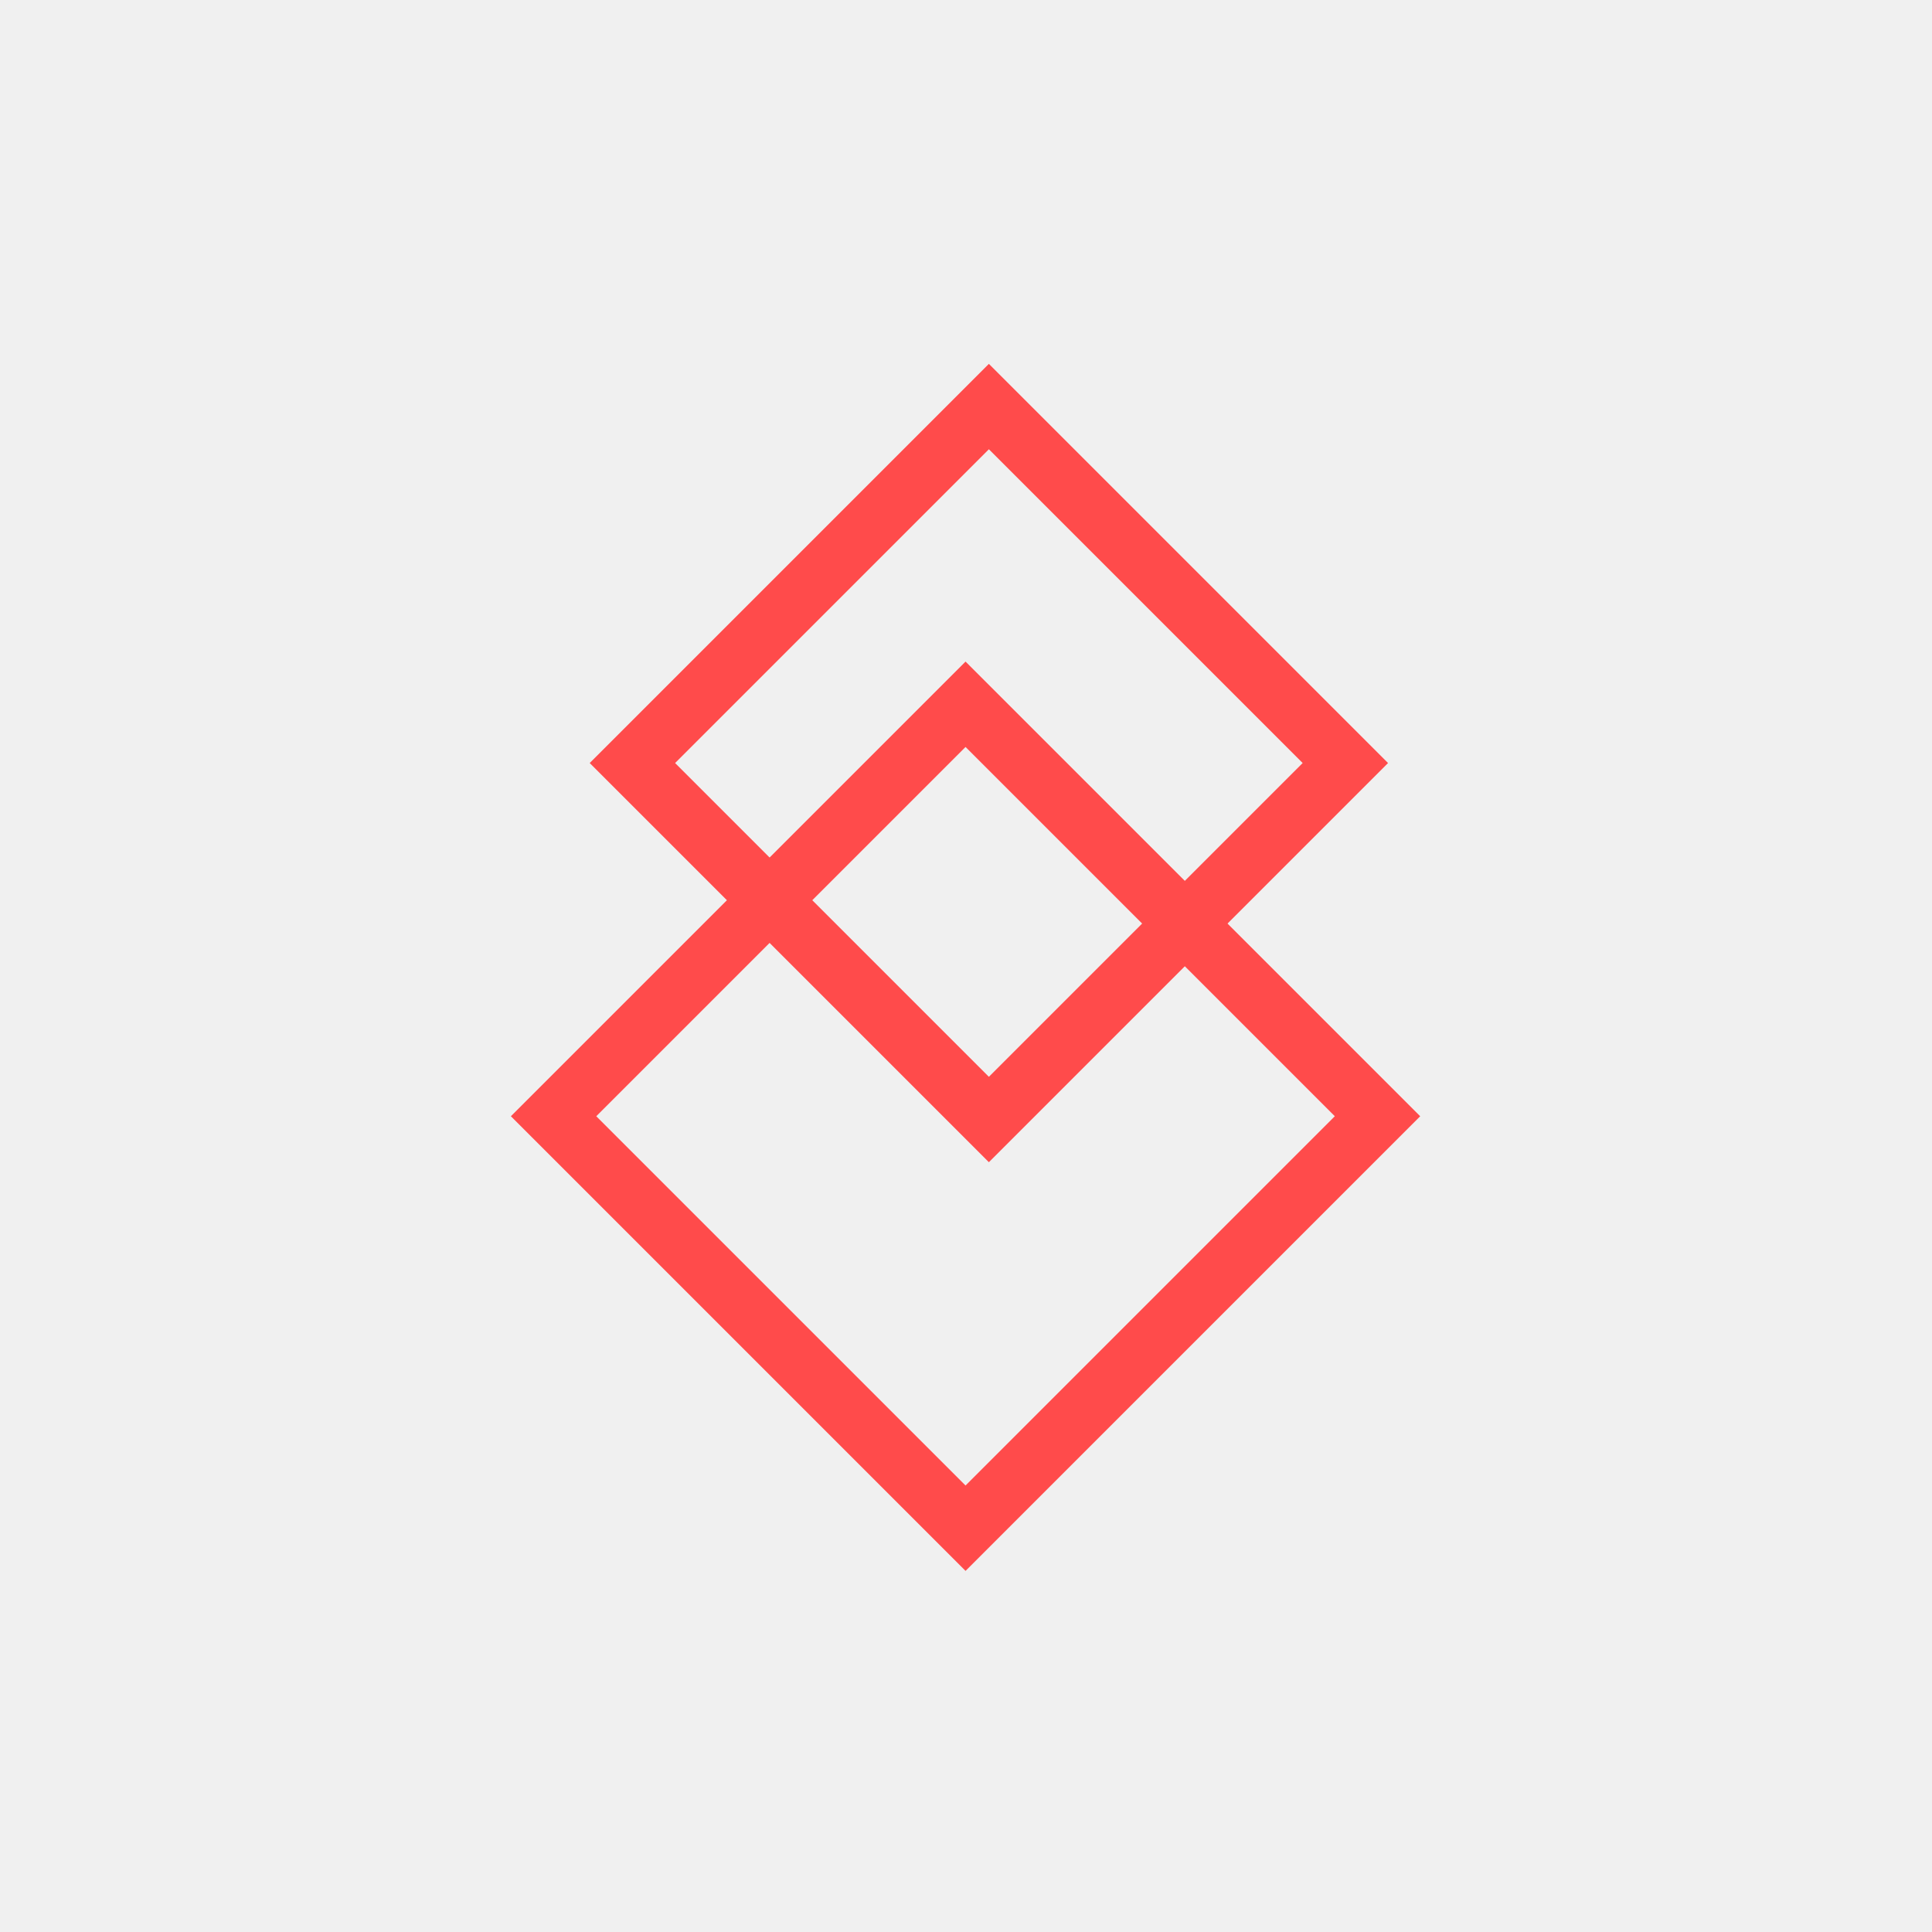
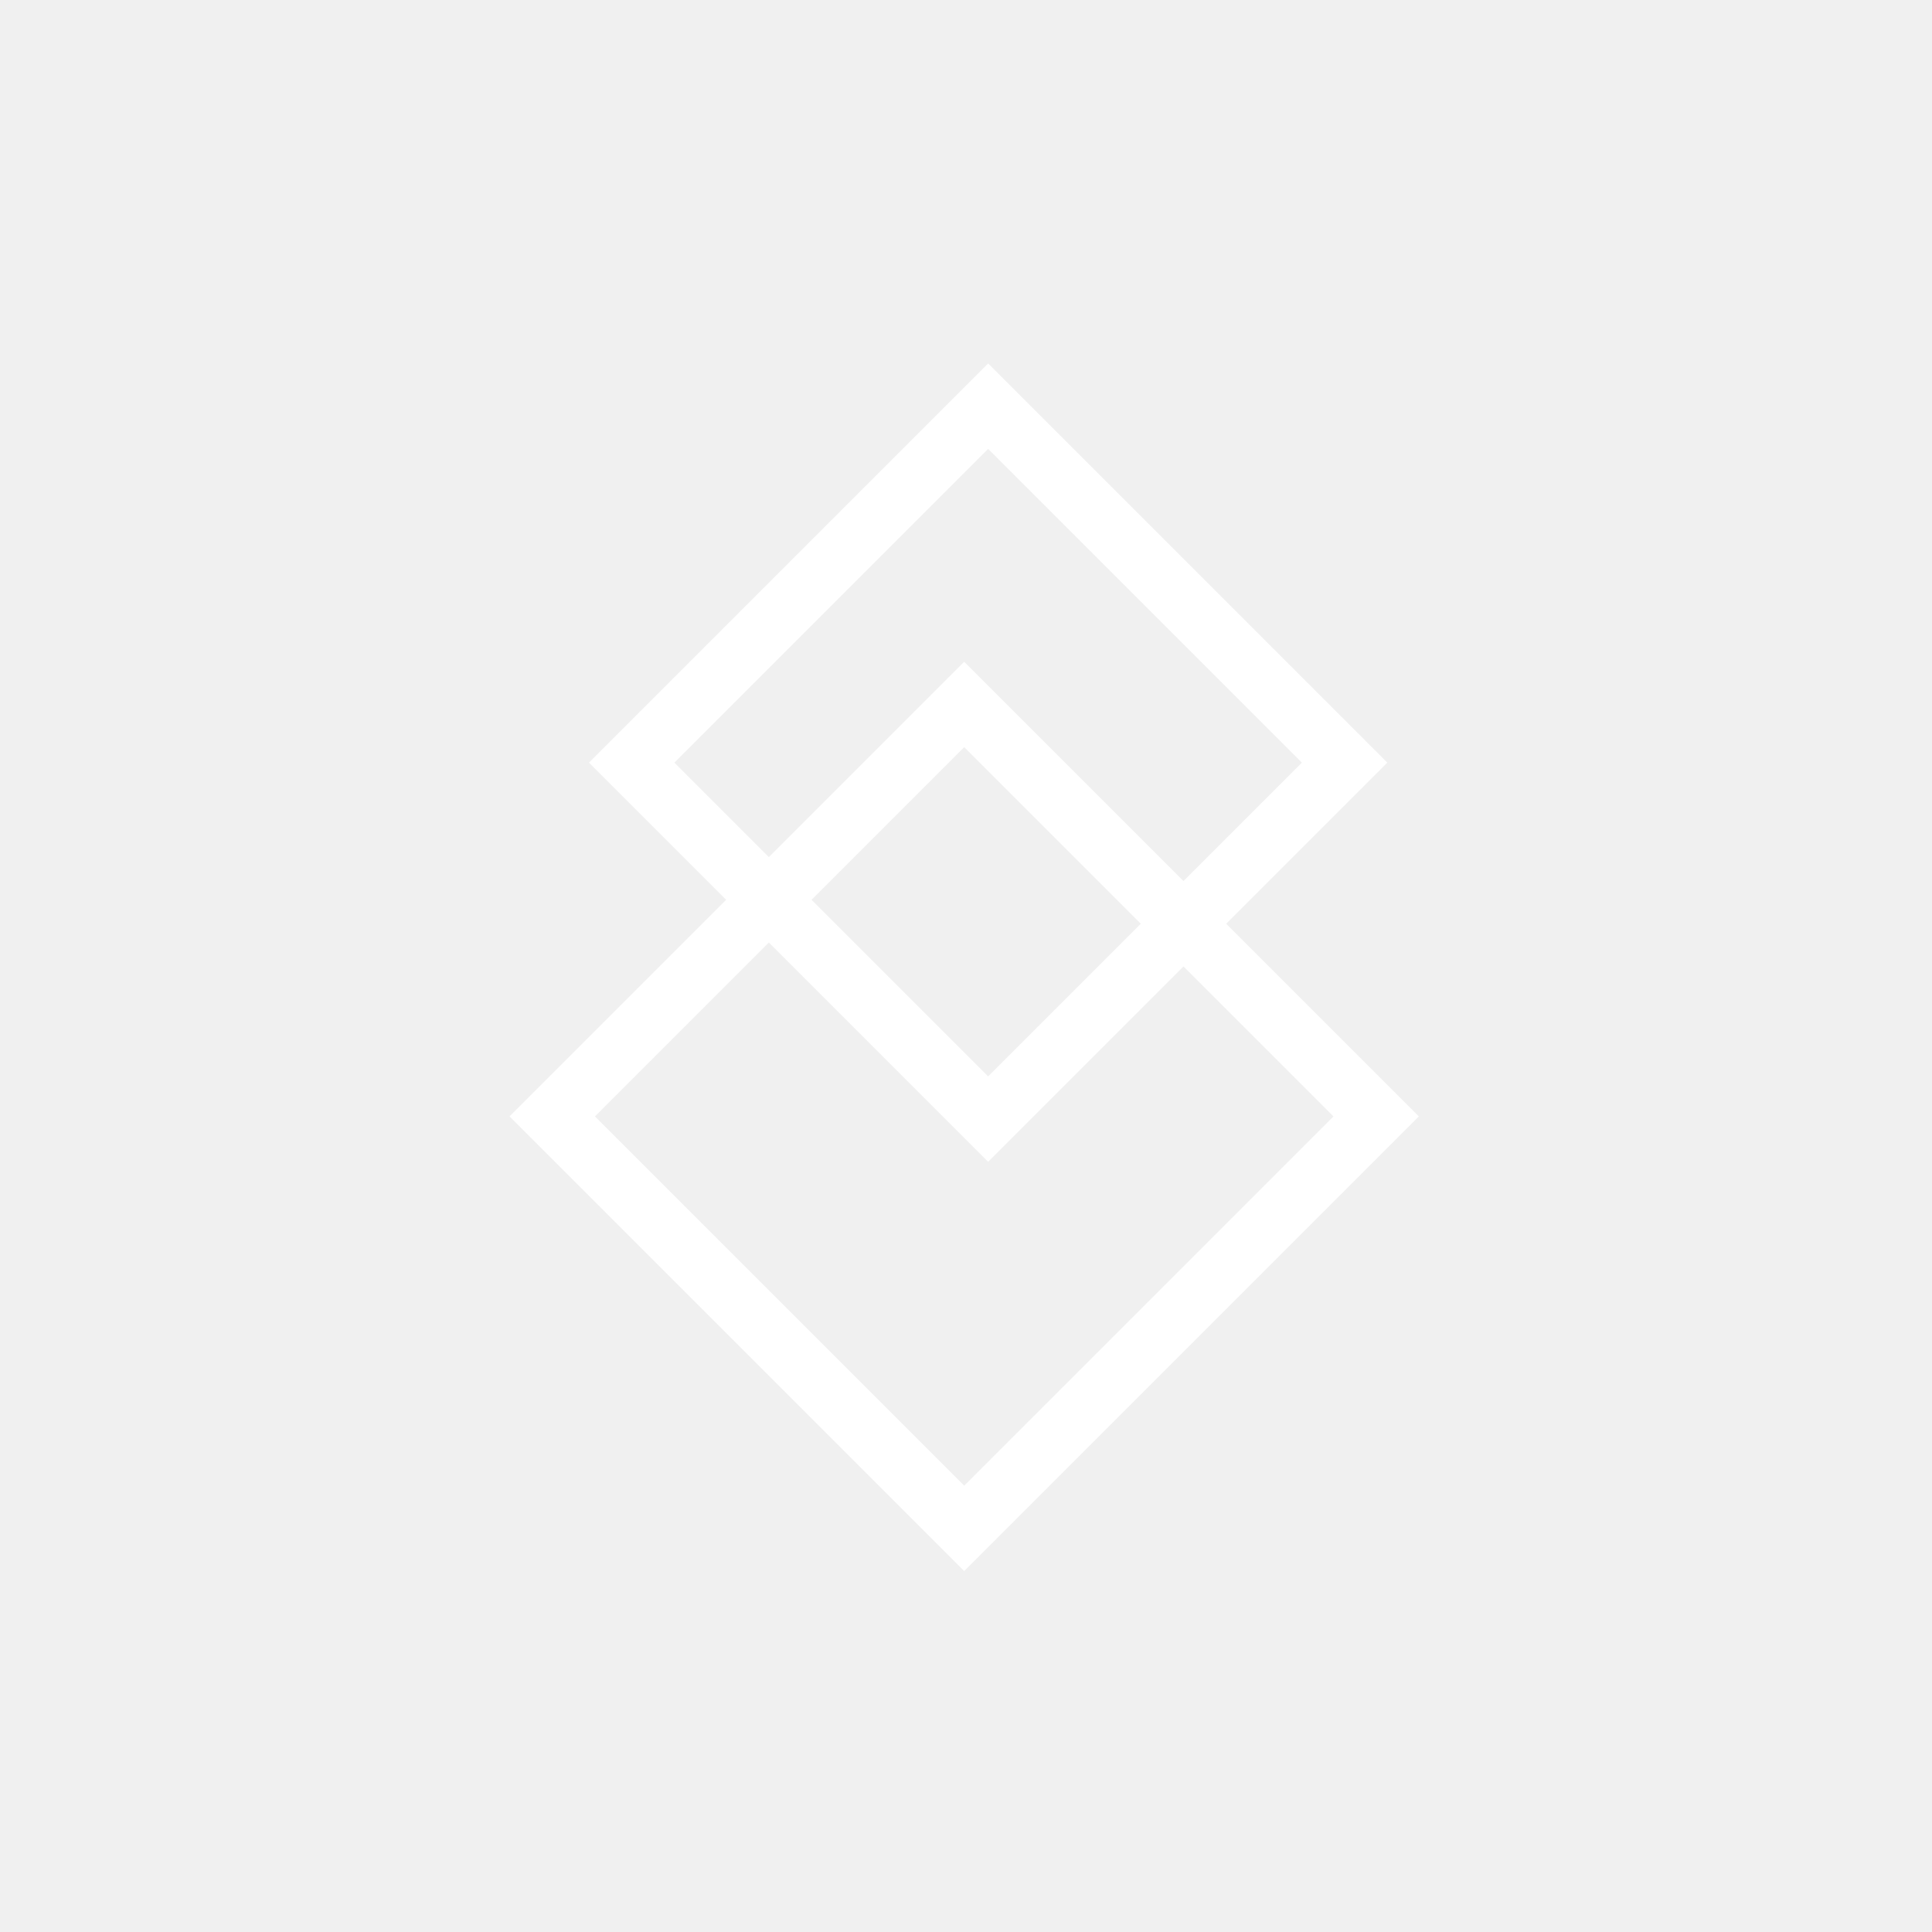
<svg xmlns="http://www.w3.org/2000/svg" version="1.1" id="Camada_1" x="0px" y="0px" viewBox="0 0 64 64" style="enable-background:new 0 0 64 64;" xml:space="preserve">
  <style type="text/css">
- 	.st0{fill:none;stroke:#FF4B4B;stroke-width:2;stroke-miterlimit:10;}
+ 	.st0{fill:none;stroke:#FFFFFF;stroke-width:2;stroke-miterlimit:10;}
</style>
  <g>
-     <rect x="22.3" y="27.3" transform="matrix(0.7071 -0.7071 0.7071 0.7071 -16.7345 33.4413)" class="st0" width="19.3" height="19.3" />
-     <rect x="24.4" y="16.9" transform="matrix(0.7071 -0.7071 0.7071 0.7071 -8.2539 30.5797)" class="st0" width="16.7" height="16.7" />
+     <rect x="22.3" y="27.3" transform="matrix(0.7071 -0.7071 0.7071 0.7071 -16.7784 33.4468)" class="st0" width="19.3" height="19.3" />
+     <rect x="24.4" y="16.9" transform="matrix(0.7071 -0.7071 0.7071 0.7071 -8.2786 30.5666)" class="st0" width="16.7" height="16.7" />
  </g>
</svg>
